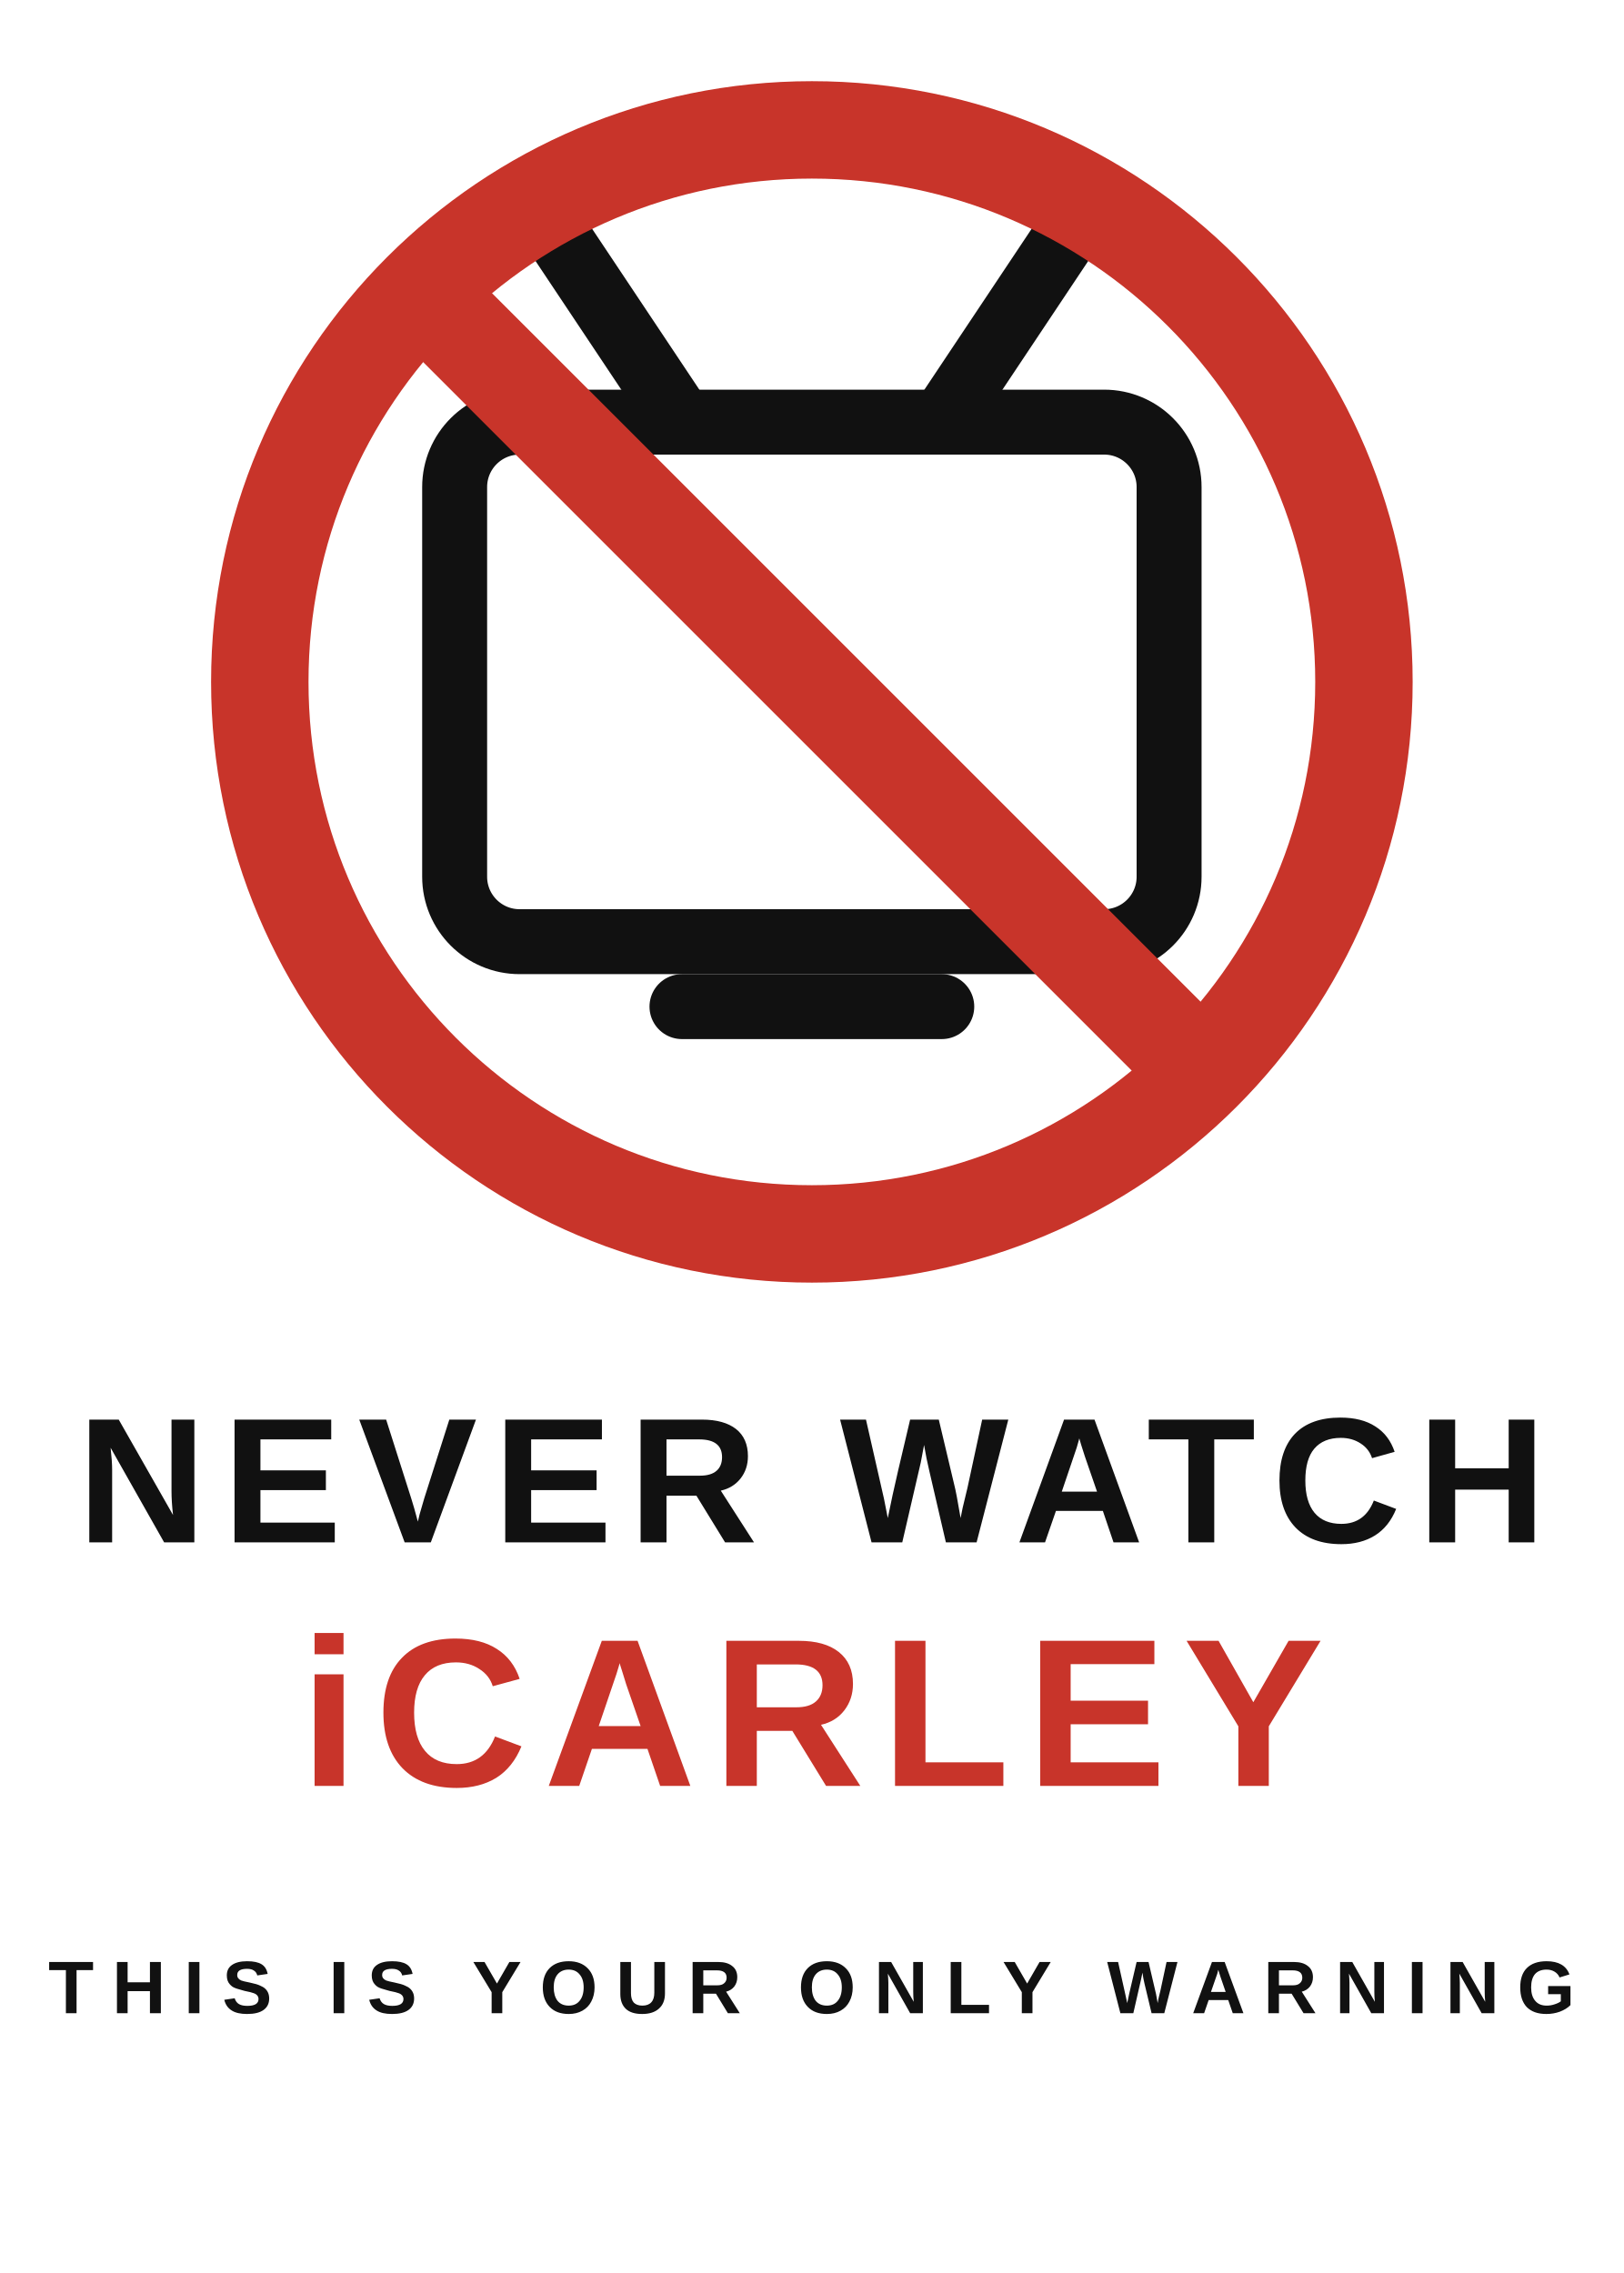
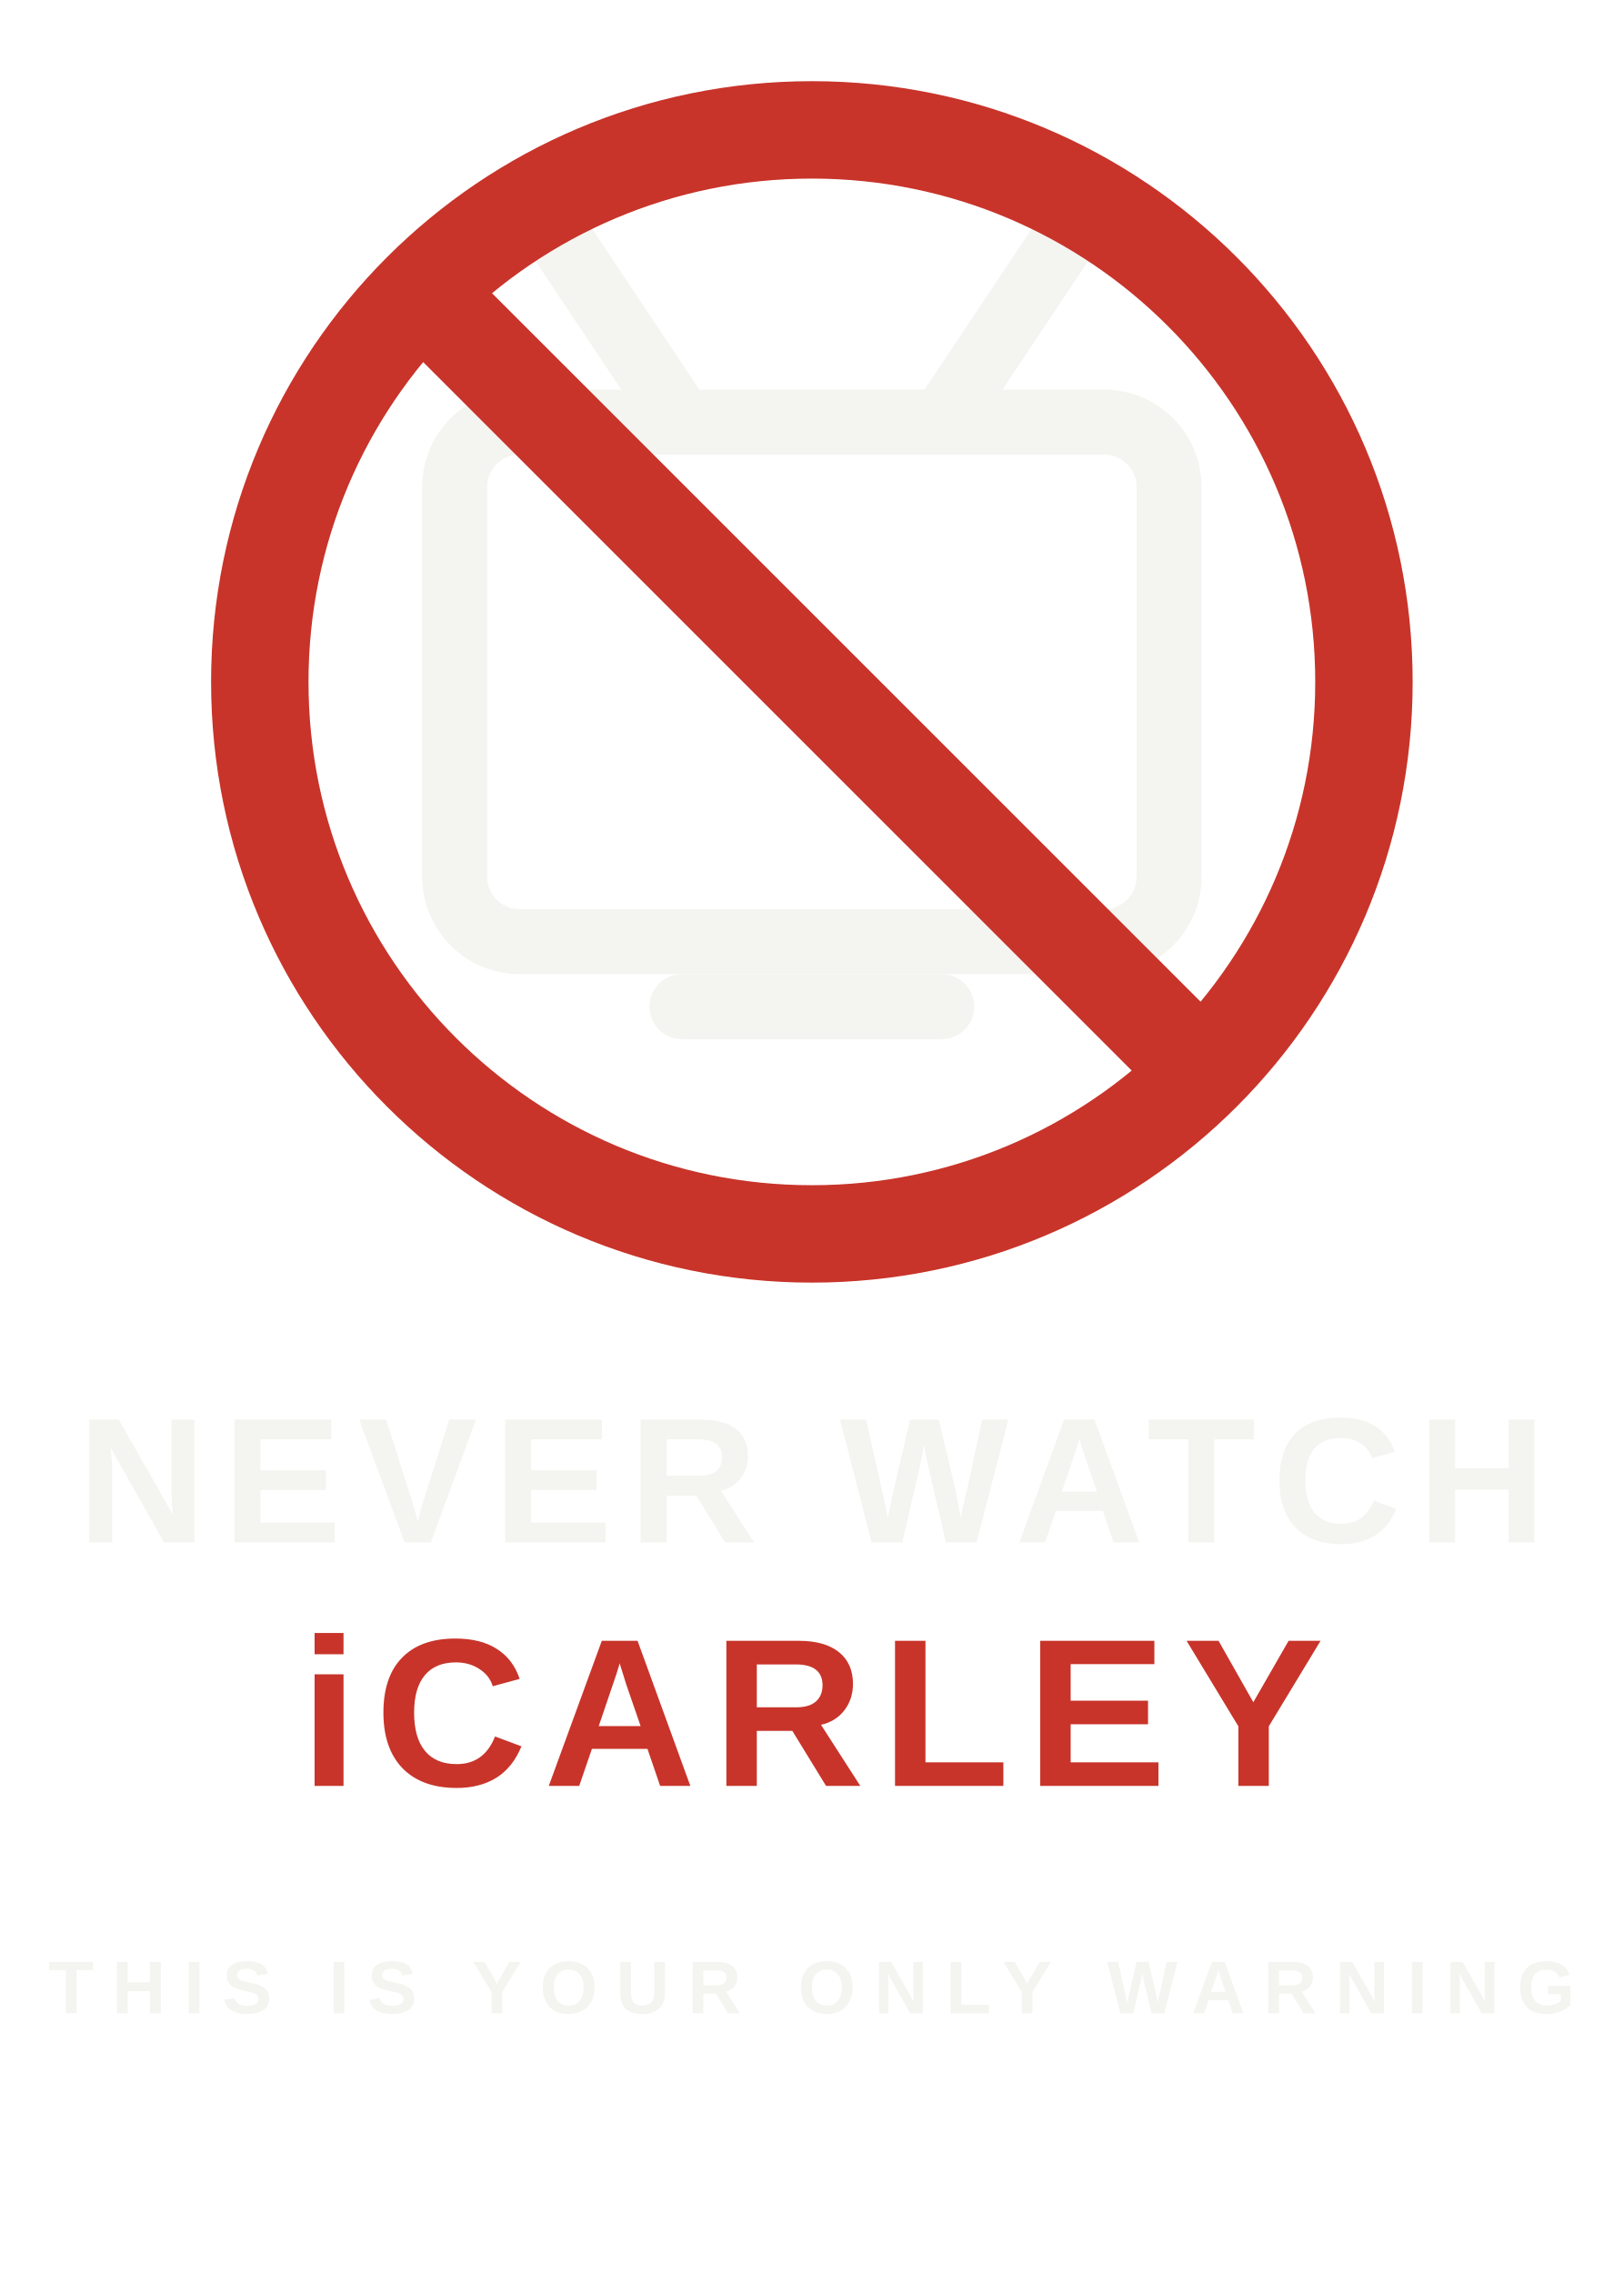
<svg xmlns="http://www.w3.org/2000/svg" viewBox="0 0 100 140">
-   <g stroke="#111111" stroke-width="4" fill="none" stroke-linecap="round">
+   <g stroke="#f4f4f0" stroke-width="4" fill="none" stroke-linecap="round">
    <rect x="28" y="26" width="44" height="32" rx="4" />
    <line x1="42" y1="26" x2="34" y2="14" />
    <line x1="58" y1="26" x2="66" y2="14" />
    <line x1="42" y1="62" x2="58" y2="62" />
  </g>
  <circle cx="50" cy="42" r="34" fill="none" stroke="#c8342a" stroke-width="6" />
  <line x1="26" y1="18" x2="74" y2="66" stroke="#c8342a" stroke-width="6" stroke-linecap="round" />
-   <text x="50" y="95" text-anchor="middle" font-family="Helvetica Neue, Arial, sans-serif" font-weight="900" font-size="11" letter-spacing="1" fill="#111111">NEVER WATCH</text>
+   <text x="50" y="95" text-anchor="middle" font-family="Helvetica Neue, Arial, sans-serif" font-weight="900" font-size="11" letter-spacing="1" fill="#f4f4f0">NEVER WATCH</text>
  <text x="50" y="110" text-anchor="middle" font-family="Helvetica Neue, Arial, sans-serif" font-weight="900" font-size="13" letter-spacing="1" fill="#c8342a">iCARLEY</text>
-   <text x="50" y="124" text-anchor="middle" font-family="Helvetica Neue, Arial, sans-serif" font-weight="700" font-size="4.6" letter-spacing="1.1" fill="#111111">THIS IS YOUR ONLY WARNING</text>
+   <text x="50" y="124" text-anchor="middle" font-family="Helvetica Neue, Arial, sans-serif" font-weight="700" font-size="4.6" letter-spacing="1.1" fill="#f4f4f0">THIS IS YOUR ONLY WARNING</text>
</svg>
